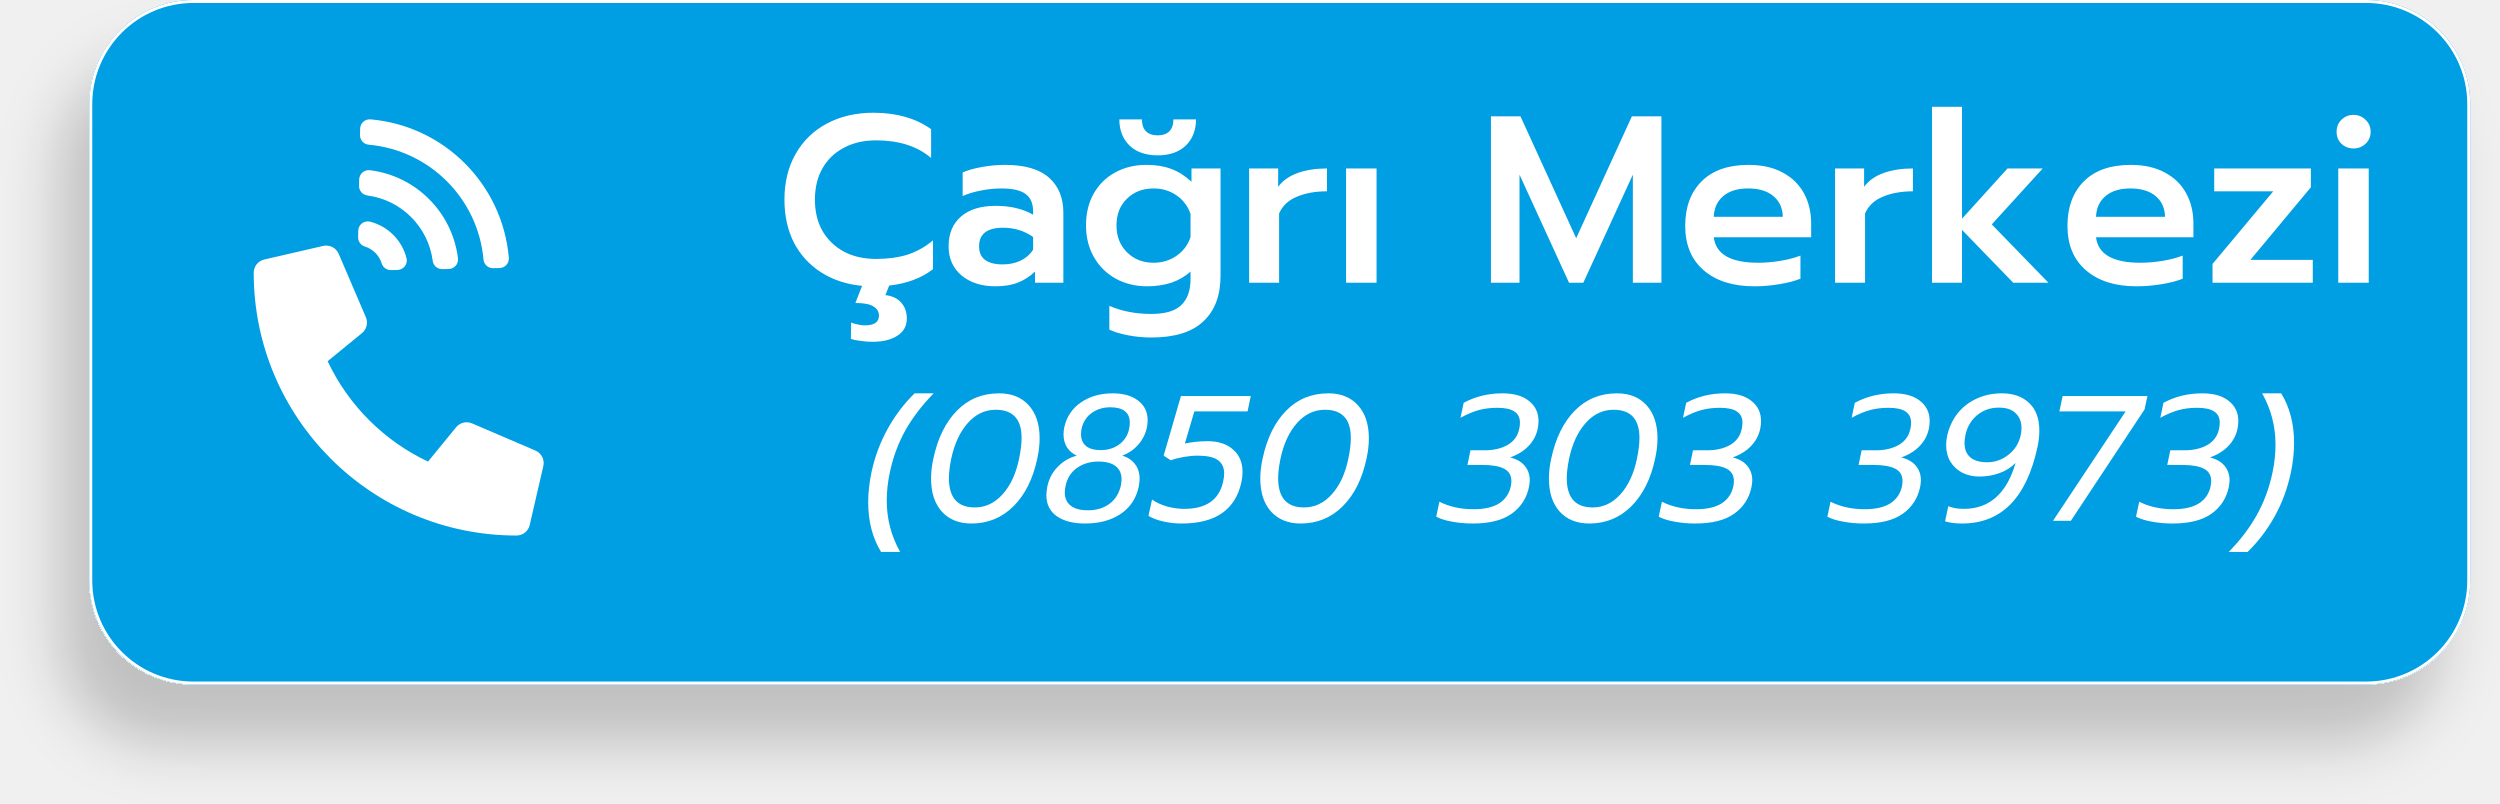
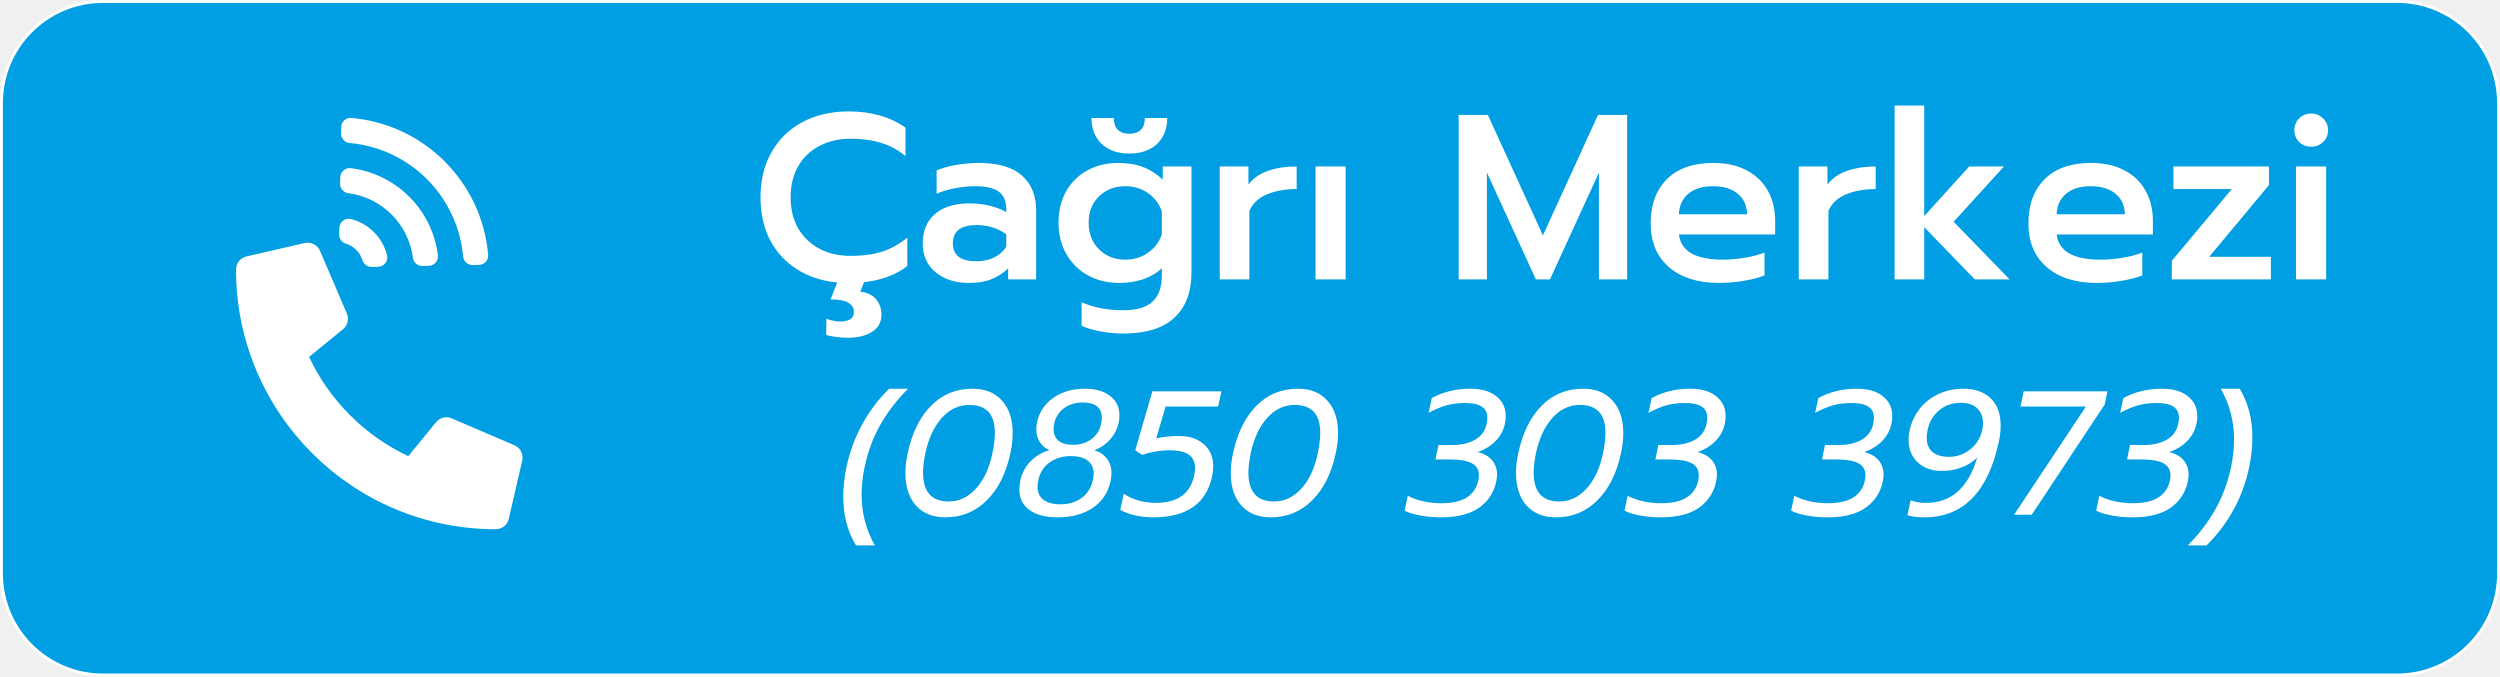
- <svg xmlns="http://www.w3.org/2000/svg" width="168" height="54" viewBox="0 0 168 54" fill="none">
-   <g filter="url(#filter0_d_347_148)">
-     <path d="M6 7C6 3.134 9.134 0 13 0H159C162.866 0 166 3.134 166 7V39C166 42.866 162.866 46 159 46H13C9.134 46 6 42.866 6 39V7Z" fill="#009EE3" />
-     <path d="M6.1 7C6.1 3.189 9.189 0.1 13 0.1H159C162.811 0.1 165.9 3.189 165.9 7V39C165.9 42.811 162.811 45.9 159 45.9H13C9.189 45.9 6.1 42.811 6.1 39V7Z" stroke="white" stroke-width="0.2" />
-   </g>
-   <path d="M34.707 35.988C24.947 35.988 17.049 28.075 17.049 18.329C17.049 17.901 17.346 17.534 17.757 17.439L21.715 16.526C21.924 16.478 22.142 16.505 22.334 16.602C22.524 16.698 22.675 16.859 22.76 17.056L24.587 21.319C24.665 21.501 24.681 21.703 24.634 21.895C24.587 22.088 24.479 22.26 24.325 22.385L22.018 24.273C23.417 27.253 25.846 29.649 28.764 31.018L30.651 28.711C30.777 28.558 30.949 28.45 31.141 28.402C31.334 28.355 31.536 28.372 31.718 28.45L35.98 30.277C36.177 30.361 36.338 30.512 36.435 30.703C36.532 30.894 36.559 31.113 36.511 31.322L35.597 35.28C35.551 35.481 35.438 35.66 35.276 35.789C35.114 35.918 34.914 35.988 34.707 35.988ZM24.874 14.897C26.072 15.205 27.009 16.143 27.318 17.341C27.421 17.741 27.125 18.133 26.712 18.142L26.272 18.151C25.984 18.157 25.73 17.969 25.646 17.694C25.564 17.429 25.419 17.188 25.223 16.992C25.026 16.796 24.785 16.651 24.52 16.569C24.245 16.484 24.058 16.23 24.064 15.943L24.073 15.503C24.082 15.09 24.474 14.794 24.874 14.897ZM24.896 8.021C29.847 8.452 33.763 12.372 34.194 17.319C34.226 17.687 33.939 18.005 33.569 18.013L33.142 18.022C32.807 18.029 32.522 17.776 32.492 17.442C32.122 13.337 28.874 10.093 24.773 9.723C24.439 9.693 24.185 9.408 24.192 9.072L24.202 8.646C24.209 8.276 24.528 7.989 24.896 8.021ZM24.857 11.437C27.953 11.823 30.391 14.257 30.777 17.357C30.824 17.734 30.535 18.069 30.155 18.077L29.727 18.086C29.403 18.093 29.122 17.857 29.08 17.536C28.779 15.24 26.975 13.436 24.679 13.134C24.358 13.092 24.122 12.812 24.128 12.488L24.137 12.059C24.145 11.68 24.48 11.39 24.857 11.437Z" fill="white" />
-   <path d="M62.699 18.088C61.931 18.685 60.949 19.053 59.755 19.192L59.499 19.832C59.957 19.885 60.309 20.051 60.555 20.328C60.811 20.616 60.939 20.973 60.939 21.4C60.939 21.901 60.731 22.285 60.315 22.552C59.899 22.829 59.339 22.968 58.635 22.968C58.347 22.968 58.069 22.947 57.803 22.904C57.536 22.872 57.328 22.829 57.179 22.776L57.195 21.672C57.312 21.725 57.456 21.768 57.627 21.8C57.797 21.843 57.963 21.864 58.123 21.864C58.752 21.864 59.067 21.645 59.067 21.208C59.067 20.952 58.939 20.744 58.683 20.584C58.437 20.435 58.037 20.36 57.483 20.36L57.931 19.208C56.896 19.112 55.984 18.813 55.195 18.312C54.405 17.811 53.792 17.144 53.355 16.312C52.928 15.469 52.715 14.504 52.715 13.416C52.715 12.243 52.965 11.219 53.467 10.344C53.968 9.459 54.672 8.776 55.579 8.296C56.485 7.816 57.525 7.576 58.699 7.576C60.245 7.576 61.536 7.944 62.571 8.68V10.616C61.643 9.827 60.411 9.432 58.875 9.432C58.053 9.432 57.333 9.597 56.715 9.928C56.096 10.248 55.616 10.707 55.275 11.304C54.933 11.901 54.763 12.605 54.763 13.416C54.763 14.227 54.933 14.931 55.275 15.528C55.627 16.125 56.112 16.589 56.731 16.92C57.349 17.24 58.064 17.4 58.875 17.4C59.664 17.4 60.368 17.304 60.987 17.112C61.605 16.909 62.176 16.589 62.699 16.152V18.088ZM66.882 19.24C65.965 19.24 65.213 19 64.626 18.52C64.039 18.029 63.746 17.373 63.746 16.552C63.746 15.699 64.023 15.032 64.578 14.552C65.133 14.072 65.911 13.832 66.914 13.832C67.885 13.832 68.722 14.029 69.426 14.424V14.216C69.426 13.672 69.255 13.277 68.914 13.032C68.583 12.787 68.045 12.664 67.298 12.664C66.829 12.664 66.365 12.712 65.906 12.808C65.447 12.893 65.042 13.016 64.69 13.176V11.592C65.01 11.443 65.437 11.32 65.97 11.224C66.514 11.128 67.037 11.08 67.538 11.08C68.871 11.08 69.858 11.368 70.498 11.944C71.138 12.509 71.458 13.299 71.458 14.312V19H69.554V18.248C69.223 18.568 68.845 18.813 68.418 18.984C68.002 19.155 67.49 19.24 66.882 19.24ZM67.378 17.768C67.826 17.768 68.231 17.683 68.594 17.512C68.957 17.331 69.234 17.085 69.426 16.776V15.928C68.839 15.512 68.167 15.304 67.41 15.304C66.333 15.304 65.794 15.72 65.794 16.552C65.794 16.957 65.927 17.261 66.194 17.464C66.471 17.667 66.866 17.768 67.378 17.768ZM77.796 10.44C76.996 10.44 76.367 10.221 75.908 9.784C75.45 9.336 75.22 8.749 75.22 8.024H76.74C76.74 8.376 76.831 8.643 77.012 8.824C77.194 9.005 77.455 9.096 77.796 9.096C78.138 9.096 78.399 9.005 78.58 8.824C78.762 8.643 78.852 8.376 78.852 8.024H80.372C80.372 8.749 80.143 9.336 79.684 9.784C79.226 10.221 78.596 10.44 77.796 10.44ZM77.364 22.68C76.852 22.68 76.34 22.632 75.828 22.536C75.316 22.44 74.89 22.312 74.548 22.152V20.552C75.38 20.915 76.319 21.096 77.364 21.096C78.303 21.096 78.975 20.899 79.38 20.504C79.796 20.109 80.004 19.523 80.004 18.744V18.248C79.642 18.579 79.21 18.829 78.708 19C78.207 19.16 77.668 19.24 77.092 19.24C76.314 19.24 75.61 19.069 74.98 18.728C74.351 18.376 73.86 17.891 73.508 17.272C73.156 16.653 72.98 15.944 72.98 15.144C72.98 14.333 73.151 13.624 73.492 13.016C73.844 12.397 74.324 11.923 74.932 11.592C75.551 11.251 76.25 11.08 77.028 11.08C77.679 11.08 78.239 11.171 78.708 11.352C79.178 11.523 79.631 11.811 80.068 12.216V11.32H82.02V18.536C82.02 19.859 81.636 20.877 80.868 21.592C80.111 22.317 78.943 22.68 77.364 22.68ZM77.524 17.656C78.1 17.656 78.612 17.501 79.06 17.192C79.519 16.872 79.834 16.451 80.004 15.928V14.376C79.823 13.853 79.508 13.437 79.06 13.128C78.612 12.819 78.1 12.664 77.524 12.664C76.799 12.664 76.202 12.893 75.732 13.352C75.263 13.811 75.028 14.408 75.028 15.144C75.028 15.88 75.263 16.483 75.732 16.952C76.202 17.421 76.799 17.656 77.524 17.656ZM83.941 11.32H85.893V12.552C86.202 12.136 86.64 11.827 87.205 11.624C87.781 11.421 88.437 11.32 89.173 11.32V12.856C88.394 12.856 87.717 12.979 87.141 13.224C86.576 13.459 86.181 13.832 85.957 14.344V19H83.941V11.32ZM90.457 11.32H92.505V19H90.457V11.32ZM100.191 7.816H102.175L105.919 16.008L109.663 7.816H111.647V19H109.727V11.736L106.399 19H105.439L102.111 11.736V19H100.191V7.816ZM117.886 19.24C116.457 19.24 115.326 18.883 114.494 18.168C113.662 17.453 113.246 16.456 113.246 15.176C113.246 13.917 113.614 12.92 114.35 12.184C115.086 11.448 116.137 11.08 117.502 11.08C118.398 11.08 119.161 11.251 119.79 11.592C120.43 11.933 120.91 12.403 121.23 13C121.55 13.587 121.71 14.259 121.71 15.016V15.944H115.166C115.305 17.085 116.297 17.656 118.142 17.656C118.633 17.656 119.134 17.613 119.646 17.528C120.158 17.443 120.606 17.325 120.99 17.176V18.728C120.627 18.877 120.158 19 119.582 19.096C119.017 19.192 118.451 19.24 117.886 19.24ZM119.806 14.568C119.785 13.96 119.566 13.491 119.15 13.16C118.745 12.829 118.185 12.664 117.47 12.664C116.766 12.664 116.211 12.835 115.806 13.176C115.401 13.517 115.187 13.981 115.166 14.568H119.806ZM123.316 11.32H125.268V12.552C125.577 12.136 126.015 11.827 126.58 11.624C127.156 11.421 127.812 11.32 128.548 11.32V12.856C127.769 12.856 127.092 12.979 126.516 13.224C125.951 13.459 125.556 13.832 125.332 14.344V19H123.316V11.32ZM129.832 7.176H131.848V14.696L134.904 11.32H137.272L133.848 15.08L137.656 19H135.288L131.848 15.448V19H129.832V7.176ZM143.573 19.24C142.144 19.24 141.013 18.883 140.181 18.168C139.349 17.453 138.933 16.456 138.933 15.176C138.933 13.917 139.301 12.92 140.037 12.184C140.773 11.448 141.824 11.08 143.189 11.08C144.085 11.08 144.848 11.251 145.477 11.592C146.117 11.933 146.597 12.403 146.917 13C147.237 13.587 147.397 14.259 147.397 15.016V15.944H140.853C140.992 17.085 141.984 17.656 143.829 17.656C144.32 17.656 144.821 17.613 145.333 17.528C145.845 17.443 146.293 17.325 146.677 17.176V18.728C146.315 18.877 145.845 19 145.269 19.096C144.704 19.192 144.139 19.24 143.573 19.24ZM145.493 14.568C145.472 13.96 145.253 13.491 144.837 13.16C144.432 12.829 143.872 12.664 143.157 12.664C142.453 12.664 141.899 12.835 141.493 13.176C141.088 13.517 140.875 13.981 140.853 14.568H145.493ZM148.683 17.736L152.763 12.856H148.795V11.32H155.291V12.584L151.227 17.464H155.419V19H148.683V17.736ZM158.155 9.976C157.835 9.976 157.563 9.869 157.339 9.656C157.126 9.443 157.019 9.176 157.019 8.856C157.019 8.536 157.126 8.269 157.339 8.056C157.563 7.832 157.835 7.72 158.155 7.72C158.475 7.72 158.747 7.832 158.971 8.056C159.195 8.269 159.307 8.536 159.307 8.856C159.307 9.176 159.195 9.443 158.971 9.656C158.747 9.869 158.475 9.976 158.155 9.976ZM157.131 11.32H159.179V19H157.131V11.32ZM59.206 37.088C58.63 36.144 58.342 35.032 58.342 33.752C58.342 33.128 58.414 32.464 58.558 31.76C58.782 30.712 59.142 29.74 59.638 28.844C60.134 27.94 60.742 27.136 61.462 26.432H62.746C61.978 27.208 61.346 28.032 60.85 28.904C60.362 29.776 60.01 30.728 59.794 31.76C59.658 32.392 59.59 33.02 59.59 33.644C59.59 34.876 59.89 36.024 60.49 37.088H59.206ZM65.279 35.18C64.439 35.18 63.775 34.912 63.287 34.376C62.807 33.84 62.567 33.1 62.567 32.156C62.567 31.724 62.619 31.276 62.723 30.812C63.019 29.436 63.547 28.364 64.307 27.596C65.067 26.82 66.011 26.432 67.139 26.432C67.987 26.432 68.651 26.7 69.131 27.236C69.619 27.772 69.863 28.512 69.863 29.456C69.863 29.888 69.811 30.34 69.707 30.812C69.419 32.172 68.887 33.24 68.111 34.016C67.335 34.792 66.391 35.18 65.279 35.18ZM65.507 34.1C66.219 34.1 66.839 33.808 67.367 33.224C67.903 32.632 68.275 31.832 68.483 30.824C68.595 30.288 68.651 29.824 68.651 29.432C68.651 28.168 68.071 27.536 66.911 27.536C66.191 27.536 65.567 27.832 65.039 28.424C64.511 29.016 64.139 29.816 63.923 30.824C63.819 31.344 63.767 31.78 63.767 32.132C63.767 33.444 64.347 34.1 65.507 34.1ZM72.921 35.18C72.114 35.18 71.478 35.016 71.013 34.688C70.549 34.36 70.317 33.888 70.317 33.272C70.317 33.12 70.338 32.932 70.377 32.708C70.49 32.172 70.725 31.724 71.085 31.364C71.445 30.996 71.87 30.748 72.358 30.62C72.078 30.492 71.858 30.304 71.698 30.056C71.546 29.808 71.469 29.52 71.469 29.192C71.469 29.032 71.486 28.876 71.517 28.724C71.669 28.02 72.037 27.464 72.621 27.056C73.213 26.64 73.933 26.432 74.781 26.432C75.493 26.432 76.061 26.596 76.486 26.924C76.909 27.244 77.121 27.684 77.121 28.244C77.121 28.412 77.106 28.572 77.073 28.724C76.978 29.164 76.781 29.552 76.486 29.888C76.198 30.216 75.841 30.46 75.418 30.62C75.778 30.724 76.061 30.912 76.269 31.184C76.478 31.448 76.582 31.78 76.582 32.18C76.582 32.316 76.561 32.492 76.522 32.708C76.353 33.5 75.945 34.112 75.297 34.544C74.657 34.968 73.865 35.18 72.921 35.18ZM73.978 30.248C74.45 30.248 74.862 30.12 75.213 29.864C75.566 29.6 75.785 29.256 75.874 28.832C75.906 28.696 75.921 28.552 75.921 28.4C75.921 27.712 75.478 27.368 74.59 27.368C74.23 27.368 73.897 27.448 73.594 27.608C73.297 27.76 73.066 27.976 72.897 28.256C72.73 28.528 72.645 28.836 72.645 29.18C72.645 29.516 72.757 29.78 72.981 29.972C73.206 30.156 73.537 30.248 73.978 30.248ZM73.114 34.292C73.689 34.292 74.174 34.144 74.566 33.848C74.957 33.552 75.21 33.144 75.322 32.624C75.353 32.432 75.37 32.296 75.37 32.216C75.37 31.832 75.237 31.536 74.974 31.328C74.71 31.12 74.322 31.016 73.809 31.016C73.257 31.016 72.778 31.16 72.37 31.448C71.969 31.736 71.718 32.128 71.614 32.624C71.573 32.808 71.553 32.964 71.553 33.092C71.553 33.476 71.686 33.772 71.95 33.98C72.213 34.188 72.602 34.292 73.114 34.292ZM79.408 35.18C78.968 35.18 78.548 35.132 78.148 35.036C77.756 34.948 77.432 34.824 77.176 34.664L77.416 33.572C77.704 33.772 78.044 33.928 78.436 34.04C78.828 34.144 79.212 34.196 79.588 34.196C80.316 34.196 80.9 34.044 81.34 33.74C81.78 33.428 82.064 32.972 82.192 32.372C82.24 32.164 82.264 31.98 82.264 31.82C82.264 31.42 82.124 31.12 81.844 30.92C81.564 30.72 81.112 30.62 80.488 30.62C80.2 30.62 79.892 30.648 79.564 30.704C79.236 30.76 78.94 30.836 78.676 30.932L78.196 30.62L79.36 26.612H84.052L83.836 27.644H80.26L79.624 29.804C80.128 29.7 80.64 29.648 81.16 29.648C81.88 29.648 82.448 29.836 82.864 30.212C83.288 30.58 83.5 31.084 83.5 31.724C83.5 31.924 83.476 32.14 83.428 32.372C83.036 34.244 81.696 35.18 79.408 35.18ZM87.404 35.18C86.564 35.18 85.9 34.912 85.412 34.376C84.932 33.84 84.692 33.1 84.692 32.156C84.692 31.724 84.744 31.276 84.848 30.812C85.144 29.436 85.672 28.364 86.432 27.596C87.192 26.82 88.136 26.432 89.264 26.432C90.112 26.432 90.776 26.7 91.256 27.236C91.744 27.772 91.988 28.512 91.988 29.456C91.988 29.888 91.936 30.34 91.832 30.812C91.544 32.172 91.012 33.24 90.236 34.016C89.46 34.792 88.516 35.18 87.404 35.18ZM87.632 34.1C88.344 34.1 88.964 33.808 89.492 33.224C90.028 32.632 90.4 31.832 90.608 30.824C90.72 30.288 90.776 29.824 90.776 29.432C90.776 28.168 90.196 27.536 89.036 27.536C88.316 27.536 87.692 27.832 87.164 28.424C86.636 29.016 86.264 29.816 86.048 30.824C85.944 31.344 85.892 31.78 85.892 32.132C85.892 33.444 86.472 34.1 87.632 34.1ZM98.972 35.18C98.492 35.18 98.036 35.14 97.604 35.06C97.172 34.988 96.808 34.876 96.512 34.724L96.728 33.716C97.4 34.052 98.164 34.22 99.02 34.22C99.756 34.22 100.332 34.088 100.748 33.824C101.164 33.552 101.424 33.168 101.528 32.672C101.552 32.536 101.564 32.42 101.564 32.324C101.564 31.94 101.4 31.664 101.072 31.496C100.752 31.328 100.26 31.244 99.596 31.244H98.612L98.816 30.26H99.776C100.376 30.26 100.888 30.14 101.312 29.9C101.736 29.652 101.996 29.292 102.092 28.82C102.124 28.684 102.14 28.544 102.14 28.4C102.14 28.064 102.016 27.816 101.768 27.656C101.528 27.488 101.144 27.404 100.616 27.404C100.168 27.404 99.752 27.456 99.368 27.56C98.992 27.664 98.584 27.836 98.144 28.076L98.36 27.068C99.144 26.644 100.012 26.432 100.964 26.432C101.74 26.432 102.336 26.604 102.752 26.948C103.176 27.284 103.388 27.732 103.388 28.292C103.388 28.468 103.372 28.632 103.34 28.784C103.252 29.232 103.048 29.624 102.728 29.96C102.416 30.296 102 30.556 101.48 30.74C101.912 30.844 102.24 31.032 102.464 31.304C102.688 31.576 102.8 31.9 102.8 32.276C102.8 32.372 102.784 32.516 102.752 32.708C102.6 33.468 102.212 34.072 101.588 34.52C100.972 34.96 100.1 35.18 98.972 35.18ZM106.799 35.18C105.959 35.18 105.295 34.912 104.807 34.376C104.327 33.84 104.087 33.1 104.087 32.156C104.087 31.724 104.139 31.276 104.243 30.812C104.539 29.436 105.067 28.364 105.827 27.596C106.587 26.82 107.531 26.432 108.659 26.432C109.507 26.432 110.171 26.7 110.651 27.236C111.139 27.772 111.383 28.512 111.383 29.456C111.383 29.888 111.331 30.34 111.227 30.812C110.939 32.172 110.407 33.24 109.631 34.016C108.855 34.792 107.911 35.18 106.799 35.18ZM107.027 34.1C107.739 34.1 108.359 33.808 108.887 33.224C109.423 32.632 109.795 31.832 110.003 30.824C110.115 30.288 110.171 29.824 110.171 29.432C110.171 28.168 109.591 27.536 108.431 27.536C107.711 27.536 107.087 27.832 106.559 28.424C106.031 29.016 105.659 29.816 105.443 30.824C105.339 31.344 105.287 31.78 105.287 32.132C105.287 33.444 105.867 34.1 107.027 34.1ZM113.925 35.18C113.445 35.18 112.989 35.14 112.557 35.06C112.125 34.988 111.761 34.876 111.465 34.724L111.681 33.716C112.353 34.052 113.117 34.22 113.973 34.22C114.709 34.22 115.285 34.088 115.701 33.824C116.117 33.552 116.377 33.168 116.481 32.672C116.505 32.536 116.517 32.42 116.517 32.324C116.517 31.94 116.353 31.664 116.025 31.496C115.705 31.328 115.213 31.244 114.549 31.244H113.565L113.769 30.26H114.729C115.329 30.26 115.841 30.14 116.265 29.9C116.689 29.652 116.949 29.292 117.045 28.82C117.077 28.684 117.093 28.544 117.093 28.4C117.093 28.064 116.969 27.816 116.721 27.656C116.481 27.488 116.097 27.404 115.569 27.404C115.121 27.404 114.705 27.456 114.321 27.56C113.945 27.664 113.537 27.836 113.097 28.076L113.313 27.068C114.097 26.644 114.965 26.432 115.917 26.432C116.693 26.432 117.289 26.604 117.705 26.948C118.129 27.284 118.341 27.732 118.341 28.292C118.341 28.468 118.325 28.632 118.293 28.784C118.205 29.232 118.001 29.624 117.681 29.96C117.369 30.296 116.953 30.556 116.433 30.74C116.865 30.844 117.193 31.032 117.417 31.304C117.641 31.576 117.753 31.9 117.753 32.276C117.753 32.372 117.737 32.516 117.705 32.708C117.553 33.468 117.165 34.072 116.541 34.52C115.925 34.96 115.053 35.18 113.925 35.18ZM125.257 35.18C124.777 35.18 124.321 35.14 123.889 35.06C123.457 34.988 123.093 34.876 122.797 34.724L123.013 33.716C123.685 34.052 124.449 34.22 125.305 34.22C126.041 34.22 126.617 34.088 127.033 33.824C127.449 33.552 127.709 33.168 127.813 32.672C127.837 32.536 127.849 32.42 127.849 32.324C127.849 31.94 127.685 31.664 127.357 31.496C127.037 31.328 126.545 31.244 125.881 31.244H124.897L125.101 30.26H126.061C126.661 30.26 127.173 30.14 127.597 29.9C128.021 29.652 128.281 29.292 128.377 28.82C128.409 28.684 128.425 28.544 128.425 28.4C128.425 28.064 128.301 27.816 128.053 27.656C127.813 27.488 127.429 27.404 126.901 27.404C126.453 27.404 126.037 27.456 125.653 27.56C125.277 27.664 124.869 27.836 124.429 28.076L124.645 27.068C125.429 26.644 126.297 26.432 127.249 26.432C128.025 26.432 128.621 26.604 129.037 26.948C129.461 27.284 129.673 27.732 129.673 28.292C129.673 28.468 129.657 28.632 129.625 28.784C129.537 29.232 129.333 29.624 129.013 29.96C128.701 30.296 128.285 30.556 127.765 30.74C128.197 30.844 128.525 31.032 128.749 31.304C128.973 31.576 129.085 31.9 129.085 32.276C129.085 32.372 129.069 32.516 129.037 32.708C128.885 33.468 128.497 34.072 127.873 34.52C127.257 34.96 126.385 35.18 125.257 35.18ZM131.848 35.18C131.4 35.18 131.02 35.132 130.708 35.036L130.924 34.016C131.212 34.136 131.56 34.196 131.968 34.196C133.688 34.196 134.848 33.168 135.448 31.112C135.144 31.416 134.78 31.644 134.356 31.796C133.94 31.948 133.492 32.024 133.012 32.024C132.596 32.024 132.216 31.94 131.872 31.772C131.536 31.596 131.268 31.348 131.068 31.028C130.876 30.708 130.78 30.332 130.78 29.9C130.78 29.7 130.804 29.492 130.852 29.276C130.972 28.732 131.196 28.244 131.524 27.812C131.86 27.38 132.284 27.044 132.796 26.804C133.316 26.556 133.892 26.432 134.524 26.432C135.292 26.432 135.904 26.648 136.36 27.08C136.816 27.512 137.044 28.132 137.044 28.94C137.044 29.284 137.004 29.644 136.924 30.02C136.188 33.46 134.496 35.18 131.848 35.18ZM133.54 31.064C134.068 31.064 134.544 30.896 134.968 30.56C135.4 30.224 135.676 29.78 135.796 29.228C135.828 29.092 135.844 28.936 135.844 28.76C135.844 28.352 135.716 28.024 135.46 27.776C135.212 27.52 134.832 27.392 134.32 27.392C133.76 27.392 133.276 27.56 132.868 27.896C132.46 28.232 132.196 28.68 132.076 29.24C132.036 29.456 132.016 29.632 132.016 29.768C132.016 30.184 132.144 30.504 132.4 30.728C132.656 30.952 133.036 31.064 133.54 31.064ZM142.844 27.644H138.392L138.608 26.612H144.308L144.116 27.512L139.16 35H137.96L142.844 27.644ZM145.999 35.18C145.519 35.18 145.063 35.14 144.631 35.06C144.199 34.988 143.835 34.876 143.539 34.724L143.755 33.716C144.427 34.052 145.191 34.22 146.047 34.22C146.783 34.22 147.359 34.088 147.775 33.824C148.191 33.552 148.451 33.168 148.555 32.672C148.579 32.536 148.591 32.42 148.591 32.324C148.591 31.94 148.427 31.664 148.099 31.496C147.779 31.328 147.287 31.244 146.623 31.244H145.639L145.843 30.26H146.803C147.403 30.26 147.915 30.14 148.339 29.9C148.763 29.652 149.023 29.292 149.119 28.82C149.151 28.684 149.167 28.544 149.167 28.4C149.167 28.064 149.043 27.816 148.795 27.656C148.555 27.488 148.171 27.404 147.643 27.404C147.195 27.404 146.779 27.456 146.395 27.56C146.019 27.664 145.611 27.836 145.171 28.076L145.387 27.068C146.171 26.644 147.039 26.432 147.991 26.432C148.767 26.432 149.363 26.604 149.779 26.948C150.203 27.284 150.415 27.732 150.415 28.292C150.415 28.468 150.399 28.632 150.367 28.784C150.279 29.232 150.075 29.624 149.755 29.96C149.443 30.296 149.027 30.556 148.507 30.74C148.939 30.844 149.267 31.032 149.491 31.304C149.715 31.576 149.827 31.9 149.827 32.276C149.827 32.372 149.811 32.516 149.779 32.708C149.627 33.468 149.239 34.072 148.615 34.52C147.999 34.96 147.127 35.18 145.999 35.18ZM149.77 37.088C150.538 36.312 151.166 35.488 151.654 34.616C152.142 33.744 152.494 32.792 152.71 31.76C152.846 31.128 152.914 30.5 152.914 29.876C152.914 28.644 152.614 27.496 152.014 26.432H153.298C153.874 27.376 154.162 28.488 154.162 29.768C154.162 30.4 154.09 31.064 153.946 31.76C153.722 32.816 153.362 33.792 152.866 34.688C152.37 35.584 151.762 36.384 151.042 37.088H149.77Z" fill="white" />
-   <defs>
-     <filter id="filter0_d_347_148" x="0" y="0" width="168" height="54" filterUnits="userSpaceOnUse" color-interpolation-filters="sRGB">
-       <feFlood flood-opacity="0" result="BackgroundImageFix" />
-       <feColorMatrix in="SourceAlpha" type="matrix" values="0 0 0 0 0 0 0 0 0 0 0 0 0 0 0 0 0 0 127 0" result="hardAlpha" />
-       <feOffset dx="-2" dy="4" />
-       <feGaussianBlur stdDeviation="2" />
-       <feComposite in2="hardAlpha" operator="out" />
-       <feColorMatrix type="matrix" values="0 0 0 0 0 0 0 0 0 0 0 0 0 0 0 0 0 0 0.2 0" />
-       <feBlend mode="normal" in2="BackgroundImageFix" result="effect1_dropShadow_347_148" />
-       <feBlend mode="normal" in="SourceGraphic" in2="effect1_dropShadow_347_148" result="shape" />
-     </filter>
-   </defs>
+ <svg xmlns="http://www.w3.org/2000/svg" width="170" height="46" viewBox="0 0 170 46" fill="none">
+   <path d="M0.1 7C0.1 3.189 3.189 0.1 7 0.1H163C166.811 0.1 169.9 3.189 169.9 7V39C169.9 42.811 166.811 45.9 163 45.9H7C3.189 45.9 0.1 42.811 0.1 39V7Z" fill="#009EE3" stroke="white" stroke-width="0.2" />
+   <path d="M33.707 35.988C23.947 35.988 16.049 28.075 16.049 18.329C16.049 17.901 16.346 17.534 16.757 17.439L20.715 16.526C20.924 16.478 21.142 16.505 21.334 16.602C21.524 16.698 21.675 16.859 21.76 17.056L23.587 21.319C23.665 21.501 23.681 21.703 23.634 21.895C23.587 22.088 23.479 22.26 23.325 22.385L21.018 24.273C22.417 27.253 24.846 29.649 27.764 31.018L29.651 28.711C29.777 28.558 29.949 28.45 30.141 28.402C30.334 28.355 30.536 28.372 30.718 28.45L34.98 30.277C35.177 30.361 35.338 30.512 35.435 30.703C35.532 30.894 35.559 31.113 35.511 31.322L34.597 35.28C34.551 35.481 34.438 35.66 34.276 35.789C34.114 35.918 33.914 35.988 33.707 35.988ZM23.874 14.897C25.072 15.205 26.009 16.143 26.318 17.341C26.421 17.741 26.125 18.133 25.712 18.142L25.272 18.151C24.984 18.157 24.73 17.969 24.646 17.694C24.564 17.429 24.419 17.188 24.223 16.992C24.026 16.796 23.785 16.651 23.52 16.569C23.245 16.484 23.058 16.23 23.064 15.943L23.073 15.503C23.082 15.09 23.474 14.794 23.874 14.897ZM23.896 8.021C28.847 8.452 32.763 12.372 33.194 17.319C33.226 17.687 32.939 18.005 32.569 18.013L32.142 18.022C31.807 18.029 31.522 17.776 31.492 17.442C31.122 13.337 27.874 10.093 23.773 9.723C23.439 9.693 23.185 9.408 23.192 9.072L23.202 8.646C23.209 8.276 23.528 7.989 23.896 8.021ZM23.857 11.437C26.953 11.823 29.391 14.257 29.777 17.357C29.824 17.734 29.535 18.069 29.155 18.077L28.727 18.086C28.403 18.093 28.122 17.857 28.08 17.536C27.779 15.24 25.975 13.436 23.679 13.134C23.358 13.092 23.122 12.812 23.128 12.488L23.137 12.059C23.145 11.68 23.48 11.39 23.857 11.437Z" fill="white" />
+   <path d="M61.699 18.088C60.931 18.685 59.949 19.053 58.755 19.192L58.499 19.832C58.957 19.885 59.309 20.051 59.555 20.328C59.811 20.616 59.939 20.973 59.939 21.4C59.939 21.901 59.731 22.285 59.315 22.552C58.899 22.829 58.339 22.968 57.635 22.968C57.347 22.968 57.069 22.947 56.803 22.904C56.536 22.872 56.328 22.829 56.179 22.776L56.195 21.672C56.312 21.725 56.456 21.768 56.627 21.8C56.797 21.843 56.963 21.864 57.123 21.864C57.752 21.864 58.067 21.645 58.067 21.208C58.067 20.952 57.939 20.744 57.683 20.584C57.437 20.435 57.037 20.36 56.483 20.36L56.931 19.208C55.896 19.112 54.984 18.813 54.195 18.312C53.405 17.811 52.792 17.144 52.355 16.312C51.928 15.469 51.715 14.504 51.715 13.416C51.715 12.243 51.965 11.219 52.467 10.344C52.968 9.459 53.672 8.776 54.579 8.296C55.485 7.816 56.525 7.576 57.699 7.576C59.245 7.576 60.536 7.944 61.571 8.68V10.616C60.643 9.827 59.411 9.432 57.875 9.432C57.053 9.432 56.333 9.597 55.715 9.928C55.096 10.248 54.616 10.707 54.275 11.304C53.933 11.901 53.763 12.605 53.763 13.416C53.763 14.227 53.933 14.931 54.275 15.528C54.627 16.125 55.112 16.589 55.731 16.92C56.349 17.24 57.064 17.4 57.875 17.4C58.664 17.4 59.368 17.304 59.987 17.112C60.605 16.909 61.176 16.589 61.699 16.152V18.088ZM65.882 19.24C64.965 19.24 64.213 19 63.626 18.52C63.039 18.029 62.746 17.373 62.746 16.552C62.746 15.699 63.023 15.032 63.578 14.552C64.133 14.072 64.911 13.832 65.914 13.832C66.885 13.832 67.722 14.029 68.426 14.424V14.216C68.426 13.672 68.255 13.277 67.914 13.032C67.583 12.787 67.045 12.664 66.298 12.664C65.829 12.664 65.365 12.712 64.906 12.808C64.447 12.893 64.042 13.016 63.69 13.176V11.592C64.01 11.443 64.437 11.32 64.97 11.224C65.514 11.128 66.037 11.08 66.538 11.08C67.871 11.08 68.858 11.368 69.498 11.944C70.138 12.509 70.458 13.299 70.458 14.312V19H68.554V18.248C68.223 18.568 67.845 18.813 67.418 18.984C67.002 19.155 66.49 19.24 65.882 19.24ZM66.378 17.768C66.826 17.768 67.231 17.683 67.594 17.512C67.957 17.331 68.234 17.085 68.426 16.776V15.928C67.839 15.512 67.167 15.304 66.41 15.304C65.333 15.304 64.794 15.72 64.794 16.552C64.794 16.957 64.927 17.261 65.194 17.464C65.471 17.667 65.866 17.768 66.378 17.768ZM76.796 10.44C75.996 10.44 75.367 10.221 74.908 9.784C74.45 9.336 74.22 8.749 74.22 8.024H75.74C75.74 8.376 75.831 8.643 76.012 8.824C76.194 9.005 76.455 9.096 76.796 9.096C77.138 9.096 77.399 9.005 77.58 8.824C77.762 8.643 77.852 8.376 77.852 8.024H79.372C79.372 8.749 79.143 9.336 78.684 9.784C78.226 10.221 77.596 10.44 76.796 10.44ZM76.364 22.68C75.852 22.68 75.34 22.632 74.828 22.536C74.316 22.44 73.89 22.312 73.548 22.152V20.552C74.38 20.915 75.319 21.096 76.364 21.096C77.303 21.096 77.975 20.899 78.38 20.504C78.796 20.109 79.004 19.523 79.004 18.744V18.248C78.642 18.579 78.21 18.829 77.708 19C77.207 19.16 76.668 19.24 76.092 19.24C75.314 19.24 74.61 19.069 73.98 18.728C73.351 18.376 72.86 17.891 72.508 17.272C72.156 16.653 71.98 15.944 71.98 15.144C71.98 14.333 72.151 13.624 72.492 13.016C72.844 12.397 73.324 11.923 73.932 11.592C74.551 11.251 75.25 11.08 76.028 11.08C76.679 11.08 77.239 11.171 77.708 11.352C78.178 11.523 78.631 11.811 79.068 12.216V11.32H81.02V18.536C81.02 19.859 80.636 20.877 79.868 21.592C79.111 22.317 77.943 22.68 76.364 22.68ZM76.524 17.656C77.1 17.656 77.612 17.501 78.06 17.192C78.519 16.872 78.834 16.451 79.004 15.928V14.376C78.823 13.853 78.508 13.437 78.06 13.128C77.612 12.819 77.1 12.664 76.524 12.664C75.799 12.664 75.202 12.893 74.732 13.352C74.263 13.811 74.028 14.408 74.028 15.144C74.028 15.88 74.263 16.483 74.732 16.952C75.202 17.421 75.799 17.656 76.524 17.656ZM82.941 11.32H84.893V12.552C85.202 12.136 85.64 11.827 86.205 11.624C86.781 11.421 87.437 11.32 88.173 11.32V12.856C87.394 12.856 86.717 12.979 86.141 13.224C85.576 13.459 85.181 13.832 84.957 14.344V19H82.941V11.32ZM89.457 11.32H91.505V19H89.457V11.32ZM99.191 7.816H101.175L104.919 16.008L108.663 7.816H110.647V19H108.727V11.736L105.399 19H104.439L101.111 11.736V19H99.191V7.816ZM116.886 19.24C115.457 19.24 114.326 18.883 113.494 18.168C112.662 17.453 112.246 16.456 112.246 15.176C112.246 13.917 112.614 12.92 113.35 12.184C114.086 11.448 115.137 11.08 116.502 11.08C117.398 11.08 118.161 11.251 118.79 11.592C119.43 11.933 119.91 12.403 120.23 13C120.55 13.587 120.71 14.259 120.71 15.016V15.944H114.166C114.305 17.085 115.297 17.656 117.142 17.656C117.633 17.656 118.134 17.613 118.646 17.528C119.158 17.443 119.606 17.325 119.99 17.176V18.728C119.627 18.877 119.158 19 118.582 19.096C118.017 19.192 117.451 19.24 116.886 19.24ZM118.806 14.568C118.785 13.96 118.566 13.491 118.15 13.16C117.745 12.829 117.185 12.664 116.47 12.664C115.766 12.664 115.211 12.835 114.806 13.176C114.401 13.517 114.187 13.981 114.166 14.568H118.806ZM122.316 11.32H124.268V12.552C124.577 12.136 125.015 11.827 125.58 11.624C126.156 11.421 126.812 11.32 127.548 11.32V12.856C126.769 12.856 126.092 12.979 125.516 13.224C124.951 13.459 124.556 13.832 124.332 14.344V19H122.316V11.32ZM128.832 7.176H130.848V14.696L133.904 11.32H136.272L132.848 15.08L136.656 19H134.288L130.848 15.448V19H128.832V7.176ZM142.573 19.24C141.144 19.24 140.013 18.883 139.181 18.168C138.349 17.453 137.933 16.456 137.933 15.176C137.933 13.917 138.301 12.92 139.037 12.184C139.773 11.448 140.824 11.08 142.189 11.08C143.085 11.08 143.848 11.251 144.477 11.592C145.117 11.933 145.597 12.403 145.917 13C146.237 13.587 146.397 14.259 146.397 15.016V15.944H139.853C139.992 17.085 140.984 17.656 142.829 17.656C143.32 17.656 143.821 17.613 144.333 17.528C144.845 17.443 145.293 17.325 145.677 17.176V18.728C145.315 18.877 144.845 19 144.269 19.096C143.704 19.192 143.139 19.24 142.573 19.24ZM144.493 14.568C144.472 13.96 144.253 13.491 143.837 13.16C143.432 12.829 142.872 12.664 142.157 12.664C141.453 12.664 140.899 12.835 140.493 13.176C140.088 13.517 139.875 13.981 139.853 14.568H144.493ZM147.683 17.736L151.763 12.856H147.795V11.32H154.291V12.584L150.227 17.464H154.419V19H147.683V17.736ZM157.155 9.976C156.835 9.976 156.563 9.869 156.339 9.656C156.126 9.443 156.019 9.176 156.019 8.856C156.019 8.536 156.126 8.269 156.339 8.056C156.563 7.832 156.835 7.72 157.155 7.72C157.475 7.72 157.747 7.832 157.971 8.056C158.195 8.269 158.307 8.536 158.307 8.856C158.307 9.176 158.195 9.443 157.971 9.656C157.747 9.869 157.475 9.976 157.155 9.976ZM156.131 11.32H158.179V19H156.131V11.32ZM58.206 37.088C57.63 36.144 57.342 35.032 57.342 33.752C57.342 33.128 57.414 32.464 57.558 31.76C57.782 30.712 58.142 29.74 58.638 28.844C59.134 27.94 59.742 27.136 60.462 26.432H61.746C60.978 27.208 60.346 28.032 59.85 28.904C59.362 29.776 59.01 30.728 58.794 31.76C58.658 32.392 58.59 33.02 58.59 33.644C58.59 34.876 58.89 36.024 59.49 37.088H58.206ZM64.279 35.18C63.439 35.18 62.775 34.912 62.287 34.376C61.807 33.84 61.567 33.1 61.567 32.156C61.567 31.724 61.619 31.276 61.723 30.812C62.019 29.436 62.547 28.364 63.307 27.596C64.067 26.82 65.011 26.432 66.139 26.432C66.987 26.432 67.651 26.7 68.131 27.236C68.619 27.772 68.863 28.512 68.863 29.456C68.863 29.888 68.811 30.34 68.707 30.812C68.419 32.172 67.887 33.24 67.111 34.016C66.335 34.792 65.391 35.18 64.279 35.18ZM64.507 34.1C65.219 34.1 65.839 33.808 66.367 33.224C66.903 32.632 67.275 31.832 67.483 30.824C67.595 30.288 67.651 29.824 67.651 29.432C67.651 28.168 67.071 27.536 65.911 27.536C65.191 27.536 64.567 27.832 64.039 28.424C63.511 29.016 63.139 29.816 62.923 30.824C62.819 31.344 62.767 31.78 62.767 32.132C62.767 33.444 63.347 34.1 64.507 34.1ZM71.921 35.18C71.114 35.18 70.478 35.016 70.013 34.688C69.549 34.36 69.317 33.888 69.317 33.272C69.317 33.12 69.338 32.932 69.377 32.708C69.49 32.172 69.725 31.724 70.085 31.364C70.445 30.996 70.87 30.748 71.358 30.62C71.078 30.492 70.858 30.304 70.698 30.056C70.546 29.808 70.469 29.52 70.469 29.192C70.469 29.032 70.486 28.876 70.517 28.724C70.669 28.02 71.037 27.464 71.621 27.056C72.213 26.64 72.933 26.432 73.781 26.432C74.493 26.432 75.061 26.596 75.486 26.924C75.909 27.244 76.121 27.684 76.121 28.244C76.121 28.412 76.106 28.572 76.073 28.724C75.978 29.164 75.781 29.552 75.486 29.888C75.198 30.216 74.841 30.46 74.418 30.62C74.778 30.724 75.061 30.912 75.269 31.184C75.478 31.448 75.582 31.78 75.582 32.18C75.582 32.316 75.561 32.492 75.522 32.708C75.353 33.5 74.945 34.112 74.297 34.544C73.657 34.968 72.865 35.18 71.921 35.18ZM72.978 30.248C73.45 30.248 73.862 30.12 74.213 29.864C74.566 29.6 74.785 29.256 74.874 28.832C74.906 28.696 74.921 28.552 74.921 28.4C74.921 27.712 74.478 27.368 73.59 27.368C73.23 27.368 72.897 27.448 72.594 27.608C72.297 27.76 72.066 27.976 71.897 28.256C71.73 28.528 71.645 28.836 71.645 29.18C71.645 29.516 71.757 29.78 71.981 29.972C72.206 30.156 72.537 30.248 72.978 30.248ZM72.114 34.292C72.689 34.292 73.174 34.144 73.566 33.848C73.957 33.552 74.21 33.144 74.322 32.624C74.353 32.432 74.37 32.296 74.37 32.216C74.37 31.832 74.237 31.536 73.974 31.328C73.71 31.12 73.322 31.016 72.809 31.016C72.257 31.016 71.778 31.16 71.37 31.448C70.969 31.736 70.718 32.128 70.614 32.624C70.573 32.808 70.553 32.964 70.553 33.092C70.553 33.476 70.686 33.772 70.95 33.98C71.213 34.188 71.602 34.292 72.114 34.292ZM78.408 35.18C77.968 35.18 77.548 35.132 77.148 35.036C76.756 34.948 76.432 34.824 76.176 34.664L76.416 33.572C76.704 33.772 77.044 33.928 77.436 34.04C77.828 34.144 78.212 34.196 78.588 34.196C79.316 34.196 79.9 34.044 80.34 33.74C80.78 33.428 81.064 32.972 81.192 32.372C81.24 32.164 81.264 31.98 81.264 31.82C81.264 31.42 81.124 31.12 80.844 30.92C80.564 30.72 80.112 30.62 79.488 30.62C79.2 30.62 78.892 30.648 78.564 30.704C78.236 30.76 77.94 30.836 77.676 30.932L77.196 30.62L78.36 26.612H83.052L82.836 27.644H79.26L78.624 29.804C79.128 29.7 79.64 29.648 80.16 29.648C80.88 29.648 81.448 29.836 81.864 30.212C82.288 30.58 82.5 31.084 82.5 31.724C82.5 31.924 82.476 32.14 82.428 32.372C82.036 34.244 80.696 35.18 78.408 35.18ZM86.404 35.18C85.564 35.18 84.9 34.912 84.412 34.376C83.932 33.84 83.692 33.1 83.692 32.156C83.692 31.724 83.744 31.276 83.848 30.812C84.144 29.436 84.672 28.364 85.432 27.596C86.192 26.82 87.136 26.432 88.264 26.432C89.112 26.432 89.776 26.7 90.256 27.236C90.744 27.772 90.988 28.512 90.988 29.456C90.988 29.888 90.936 30.34 90.832 30.812C90.544 32.172 90.012 33.24 89.236 34.016C88.46 34.792 87.516 35.18 86.404 35.18ZM86.632 34.1C87.344 34.1 87.964 33.808 88.492 33.224C89.028 32.632 89.4 31.832 89.608 30.824C89.72 30.288 89.776 29.824 89.776 29.432C89.776 28.168 89.196 27.536 88.036 27.536C87.316 27.536 86.692 27.832 86.164 28.424C85.636 29.016 85.264 29.816 85.048 30.824C84.944 31.344 84.892 31.78 84.892 32.132C84.892 33.444 85.472 34.1 86.632 34.1ZM97.972 35.18C97.492 35.18 97.036 35.14 96.604 35.06C96.172 34.988 95.808 34.876 95.512 34.724L95.728 33.716C96.4 34.052 97.164 34.22 98.02 34.22C98.756 34.22 99.332 34.088 99.748 33.824C100.164 33.552 100.424 33.168 100.528 32.672C100.552 32.536 100.564 32.42 100.564 32.324C100.564 31.94 100.4 31.664 100.072 31.496C99.752 31.328 99.26 31.244 98.596 31.244H97.612L97.816 30.26H98.776C99.376 30.26 99.888 30.14 100.312 29.9C100.736 29.652 100.996 29.292 101.092 28.82C101.124 28.684 101.14 28.544 101.14 28.4C101.14 28.064 101.016 27.816 100.768 27.656C100.528 27.488 100.144 27.404 99.616 27.404C99.168 27.404 98.752 27.456 98.368 27.56C97.992 27.664 97.584 27.836 97.144 28.076L97.36 27.068C98.144 26.644 99.012 26.432 99.964 26.432C100.74 26.432 101.336 26.604 101.752 26.948C102.176 27.284 102.388 27.732 102.388 28.292C102.388 28.468 102.372 28.632 102.34 28.784C102.252 29.232 102.048 29.624 101.728 29.96C101.416 30.296 101 30.556 100.48 30.74C100.912 30.844 101.24 31.032 101.464 31.304C101.688 31.576 101.8 31.9 101.8 32.276C101.8 32.372 101.784 32.516 101.752 32.708C101.6 33.468 101.212 34.072 100.588 34.52C99.972 34.96 99.1 35.18 97.972 35.18ZM105.799 35.18C104.959 35.18 104.295 34.912 103.807 34.376C103.327 33.84 103.087 33.1 103.087 32.156C103.087 31.724 103.139 31.276 103.243 30.812C103.539 29.436 104.067 28.364 104.827 27.596C105.587 26.82 106.531 26.432 107.659 26.432C108.507 26.432 109.171 26.7 109.651 27.236C110.139 27.772 110.383 28.512 110.383 29.456C110.383 29.888 110.331 30.34 110.227 30.812C109.939 32.172 109.407 33.24 108.631 34.016C107.855 34.792 106.911 35.18 105.799 35.18ZM106.027 34.1C106.739 34.1 107.359 33.808 107.887 33.224C108.423 32.632 108.795 31.832 109.003 30.824C109.115 30.288 109.171 29.824 109.171 29.432C109.171 28.168 108.591 27.536 107.431 27.536C106.711 27.536 106.087 27.832 105.559 28.424C105.031 29.016 104.659 29.816 104.443 30.824C104.339 31.344 104.287 31.78 104.287 32.132C104.287 33.444 104.867 34.1 106.027 34.1ZM112.925 35.18C112.445 35.18 111.989 35.14 111.557 35.06C111.125 34.988 110.761 34.876 110.465 34.724L110.681 33.716C111.353 34.052 112.117 34.22 112.973 34.22C113.709 34.22 114.285 34.088 114.701 33.824C115.117 33.552 115.377 33.168 115.481 32.672C115.505 32.536 115.517 32.42 115.517 32.324C115.517 31.94 115.353 31.664 115.025 31.496C114.705 31.328 114.213 31.244 113.549 31.244H112.565L112.769 30.26H113.729C114.329 30.26 114.841 30.14 115.265 29.9C115.689 29.652 115.949 29.292 116.045 28.82C116.077 28.684 116.093 28.544 116.093 28.4C116.093 28.064 115.969 27.816 115.721 27.656C115.481 27.488 115.097 27.404 114.569 27.404C114.121 27.404 113.705 27.456 113.321 27.56C112.945 27.664 112.537 27.836 112.097 28.076L112.313 27.068C113.097 26.644 113.965 26.432 114.917 26.432C115.693 26.432 116.289 26.604 116.705 26.948C117.129 27.284 117.341 27.732 117.341 28.292C117.341 28.468 117.325 28.632 117.293 28.784C117.205 29.232 117.001 29.624 116.681 29.96C116.369 30.296 115.953 30.556 115.433 30.74C115.865 30.844 116.193 31.032 116.417 31.304C116.641 31.576 116.753 31.9 116.753 32.276C116.753 32.372 116.737 32.516 116.705 32.708C116.553 33.468 116.165 34.072 115.541 34.52C114.925 34.96 114.053 35.18 112.925 35.18ZM124.257 35.18C123.777 35.18 123.321 35.14 122.889 35.06C122.457 34.988 122.093 34.876 121.797 34.724L122.013 33.716C122.685 34.052 123.449 34.22 124.305 34.22C125.041 34.22 125.617 34.088 126.033 33.824C126.449 33.552 126.709 33.168 126.813 32.672C126.837 32.536 126.849 32.42 126.849 32.324C126.849 31.94 126.685 31.664 126.357 31.496C126.037 31.328 125.545 31.244 124.881 31.244H123.897L124.101 30.26H125.061C125.661 30.26 126.173 30.14 126.597 29.9C127.021 29.652 127.281 29.292 127.377 28.82C127.409 28.684 127.425 28.544 127.425 28.4C127.425 28.064 127.301 27.816 127.053 27.656C126.813 27.488 126.429 27.404 125.901 27.404C125.453 27.404 125.037 27.456 124.653 27.56C124.277 27.664 123.869 27.836 123.429 28.076L123.645 27.068C124.429 26.644 125.297 26.432 126.249 26.432C127.025 26.432 127.621 26.604 128.037 26.948C128.461 27.284 128.673 27.732 128.673 28.292C128.673 28.468 128.657 28.632 128.625 28.784C128.537 29.232 128.333 29.624 128.013 29.96C127.701 30.296 127.285 30.556 126.765 30.74C127.197 30.844 127.525 31.032 127.749 31.304C127.973 31.576 128.085 31.9 128.085 32.276C128.085 32.372 128.069 32.516 128.037 32.708C127.885 33.468 127.497 34.072 126.873 34.52C126.257 34.96 125.385 35.18 124.257 35.18ZM130.848 35.18C130.4 35.18 130.02 35.132 129.708 35.036L129.924 34.016C130.212 34.136 130.56 34.196 130.968 34.196C132.688 34.196 133.848 33.168 134.448 31.112C134.144 31.416 133.78 31.644 133.356 31.796C132.94 31.948 132.492 32.024 132.012 32.024C131.596 32.024 131.216 31.94 130.872 31.772C130.536 31.596 130.268 31.348 130.068 31.028C129.876 30.708 129.78 30.332 129.78 29.9C129.78 29.7 129.804 29.492 129.852 29.276C129.972 28.732 130.196 28.244 130.524 27.812C130.86 27.38 131.284 27.044 131.796 26.804C132.316 26.556 132.892 26.432 133.524 26.432C134.292 26.432 134.904 26.648 135.36 27.08C135.816 27.512 136.044 28.132 136.044 28.94C136.044 29.284 136.004 29.644 135.924 30.02C135.188 33.46 133.496 35.18 130.848 35.18ZM132.54 31.064C133.068 31.064 133.544 30.896 133.968 30.56C134.4 30.224 134.676 29.78 134.796 29.228C134.828 29.092 134.844 28.936 134.844 28.76C134.844 28.352 134.716 28.024 134.46 27.776C134.212 27.52 133.832 27.392 133.32 27.392C132.76 27.392 132.276 27.56 131.868 27.896C131.46 28.232 131.196 28.68 131.076 29.24C131.036 29.456 131.016 29.632 131.016 29.768C131.016 30.184 131.144 30.504 131.4 30.728C131.656 30.952 132.036 31.064 132.54 31.064ZM141.844 27.644H137.392L137.608 26.612H143.308L143.116 27.512L138.16 35H136.96L141.844 27.644ZM144.999 35.18C144.519 35.18 144.063 35.14 143.631 35.06C143.199 34.988 142.835 34.876 142.539 34.724L142.755 33.716C143.427 34.052 144.191 34.22 145.047 34.22C145.783 34.22 146.359 34.088 146.775 33.824C147.191 33.552 147.451 33.168 147.555 32.672C147.579 32.536 147.591 32.42 147.591 32.324C147.591 31.94 147.427 31.664 147.099 31.496C146.779 31.328 146.287 31.244 145.623 31.244H144.639L144.843 30.26H145.803C146.403 30.26 146.915 30.14 147.339 29.9C147.763 29.652 148.023 29.292 148.119 28.82C148.151 28.684 148.167 28.544 148.167 28.4C148.167 28.064 148.043 27.816 147.795 27.656C147.555 27.488 147.171 27.404 146.643 27.404C146.195 27.404 145.779 27.456 145.395 27.56C145.019 27.664 144.611 27.836 144.171 28.076L144.387 27.068C145.171 26.644 146.039 26.432 146.991 26.432C147.767 26.432 148.363 26.604 148.779 26.948C149.203 27.284 149.415 27.732 149.415 28.292C149.415 28.468 149.399 28.632 149.367 28.784C149.279 29.232 149.075 29.624 148.755 29.96C148.443 30.296 148.027 30.556 147.507 30.74C147.939 30.844 148.267 31.032 148.491 31.304C148.715 31.576 148.827 31.9 148.827 32.276C148.827 32.372 148.811 32.516 148.779 32.708C148.627 33.468 148.239 34.072 147.615 34.52C146.999 34.96 146.127 35.18 144.999 35.18ZM148.77 37.088C149.538 36.312 150.166 35.488 150.654 34.616C151.142 33.744 151.494 32.792 151.71 31.76C151.846 31.128 151.914 30.5 151.914 29.876C151.914 28.644 151.614 27.496 151.014 26.432H152.298C152.874 27.376 153.162 28.488 153.162 29.768C153.162 30.4 153.09 31.064 152.946 31.76C152.722 32.816 152.362 33.792 151.866 34.688C151.37 35.584 150.762 36.384 150.042 37.088H148.77Z" fill="white" />
</svg>
